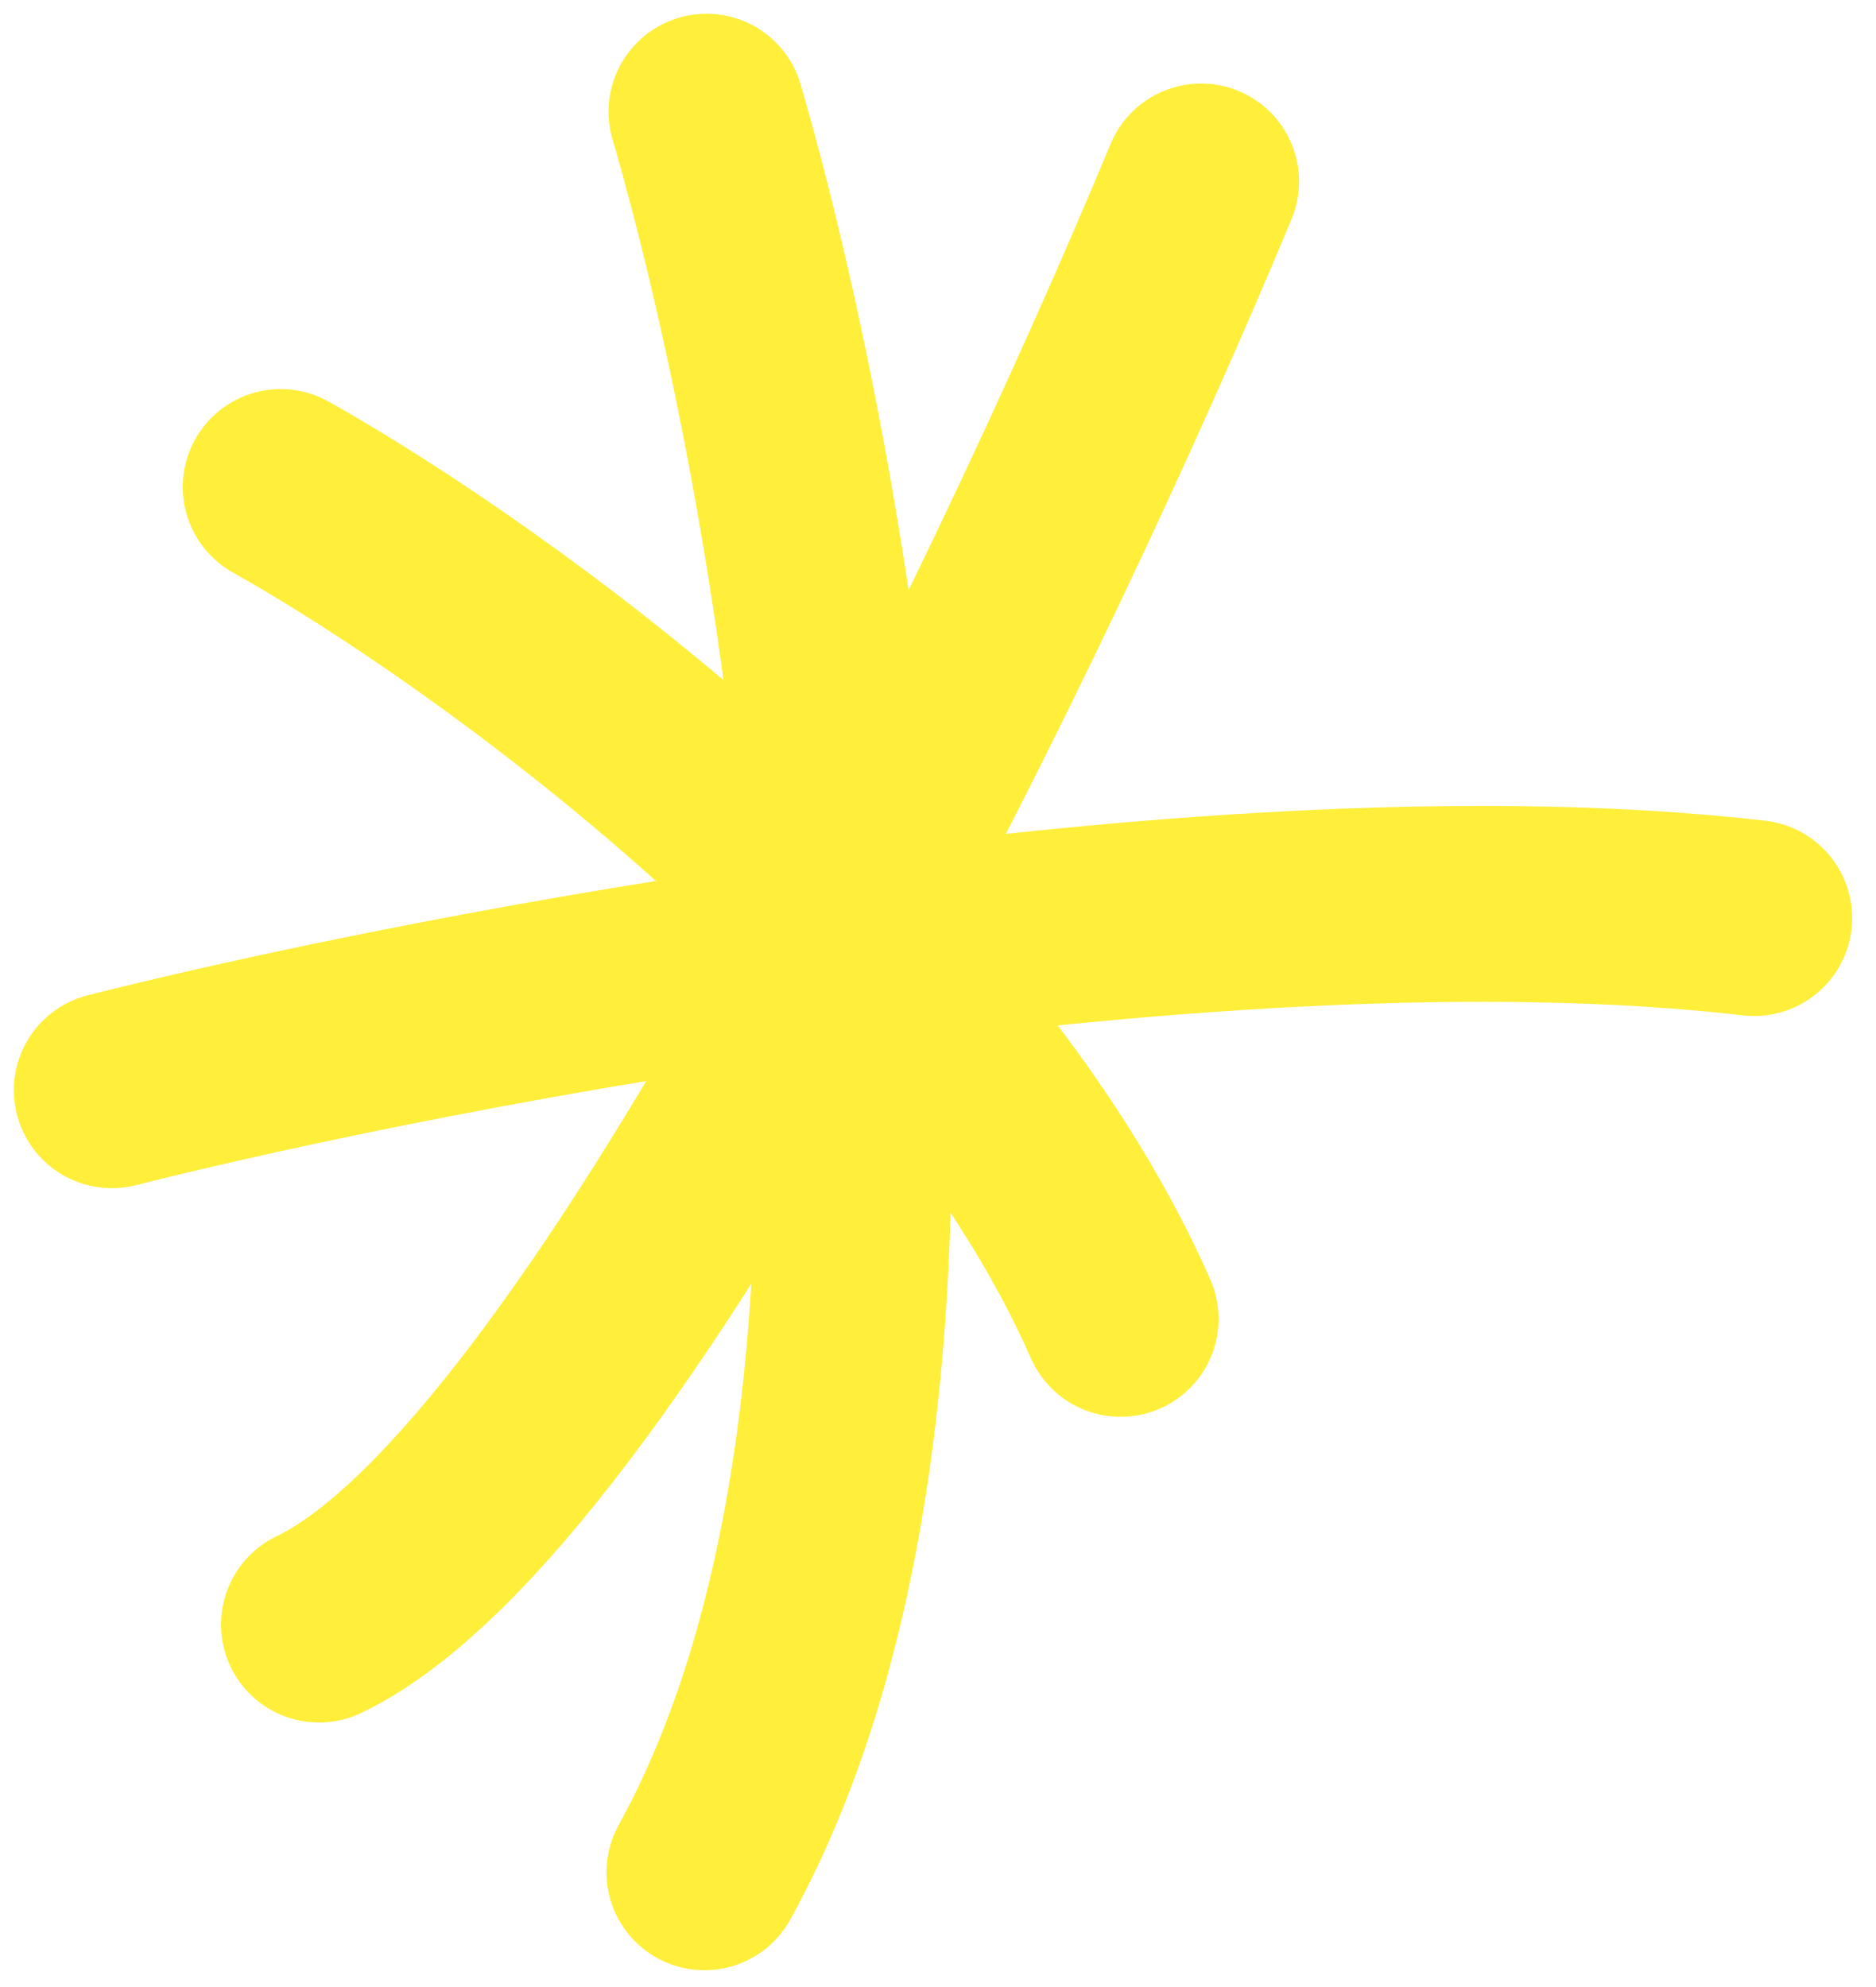
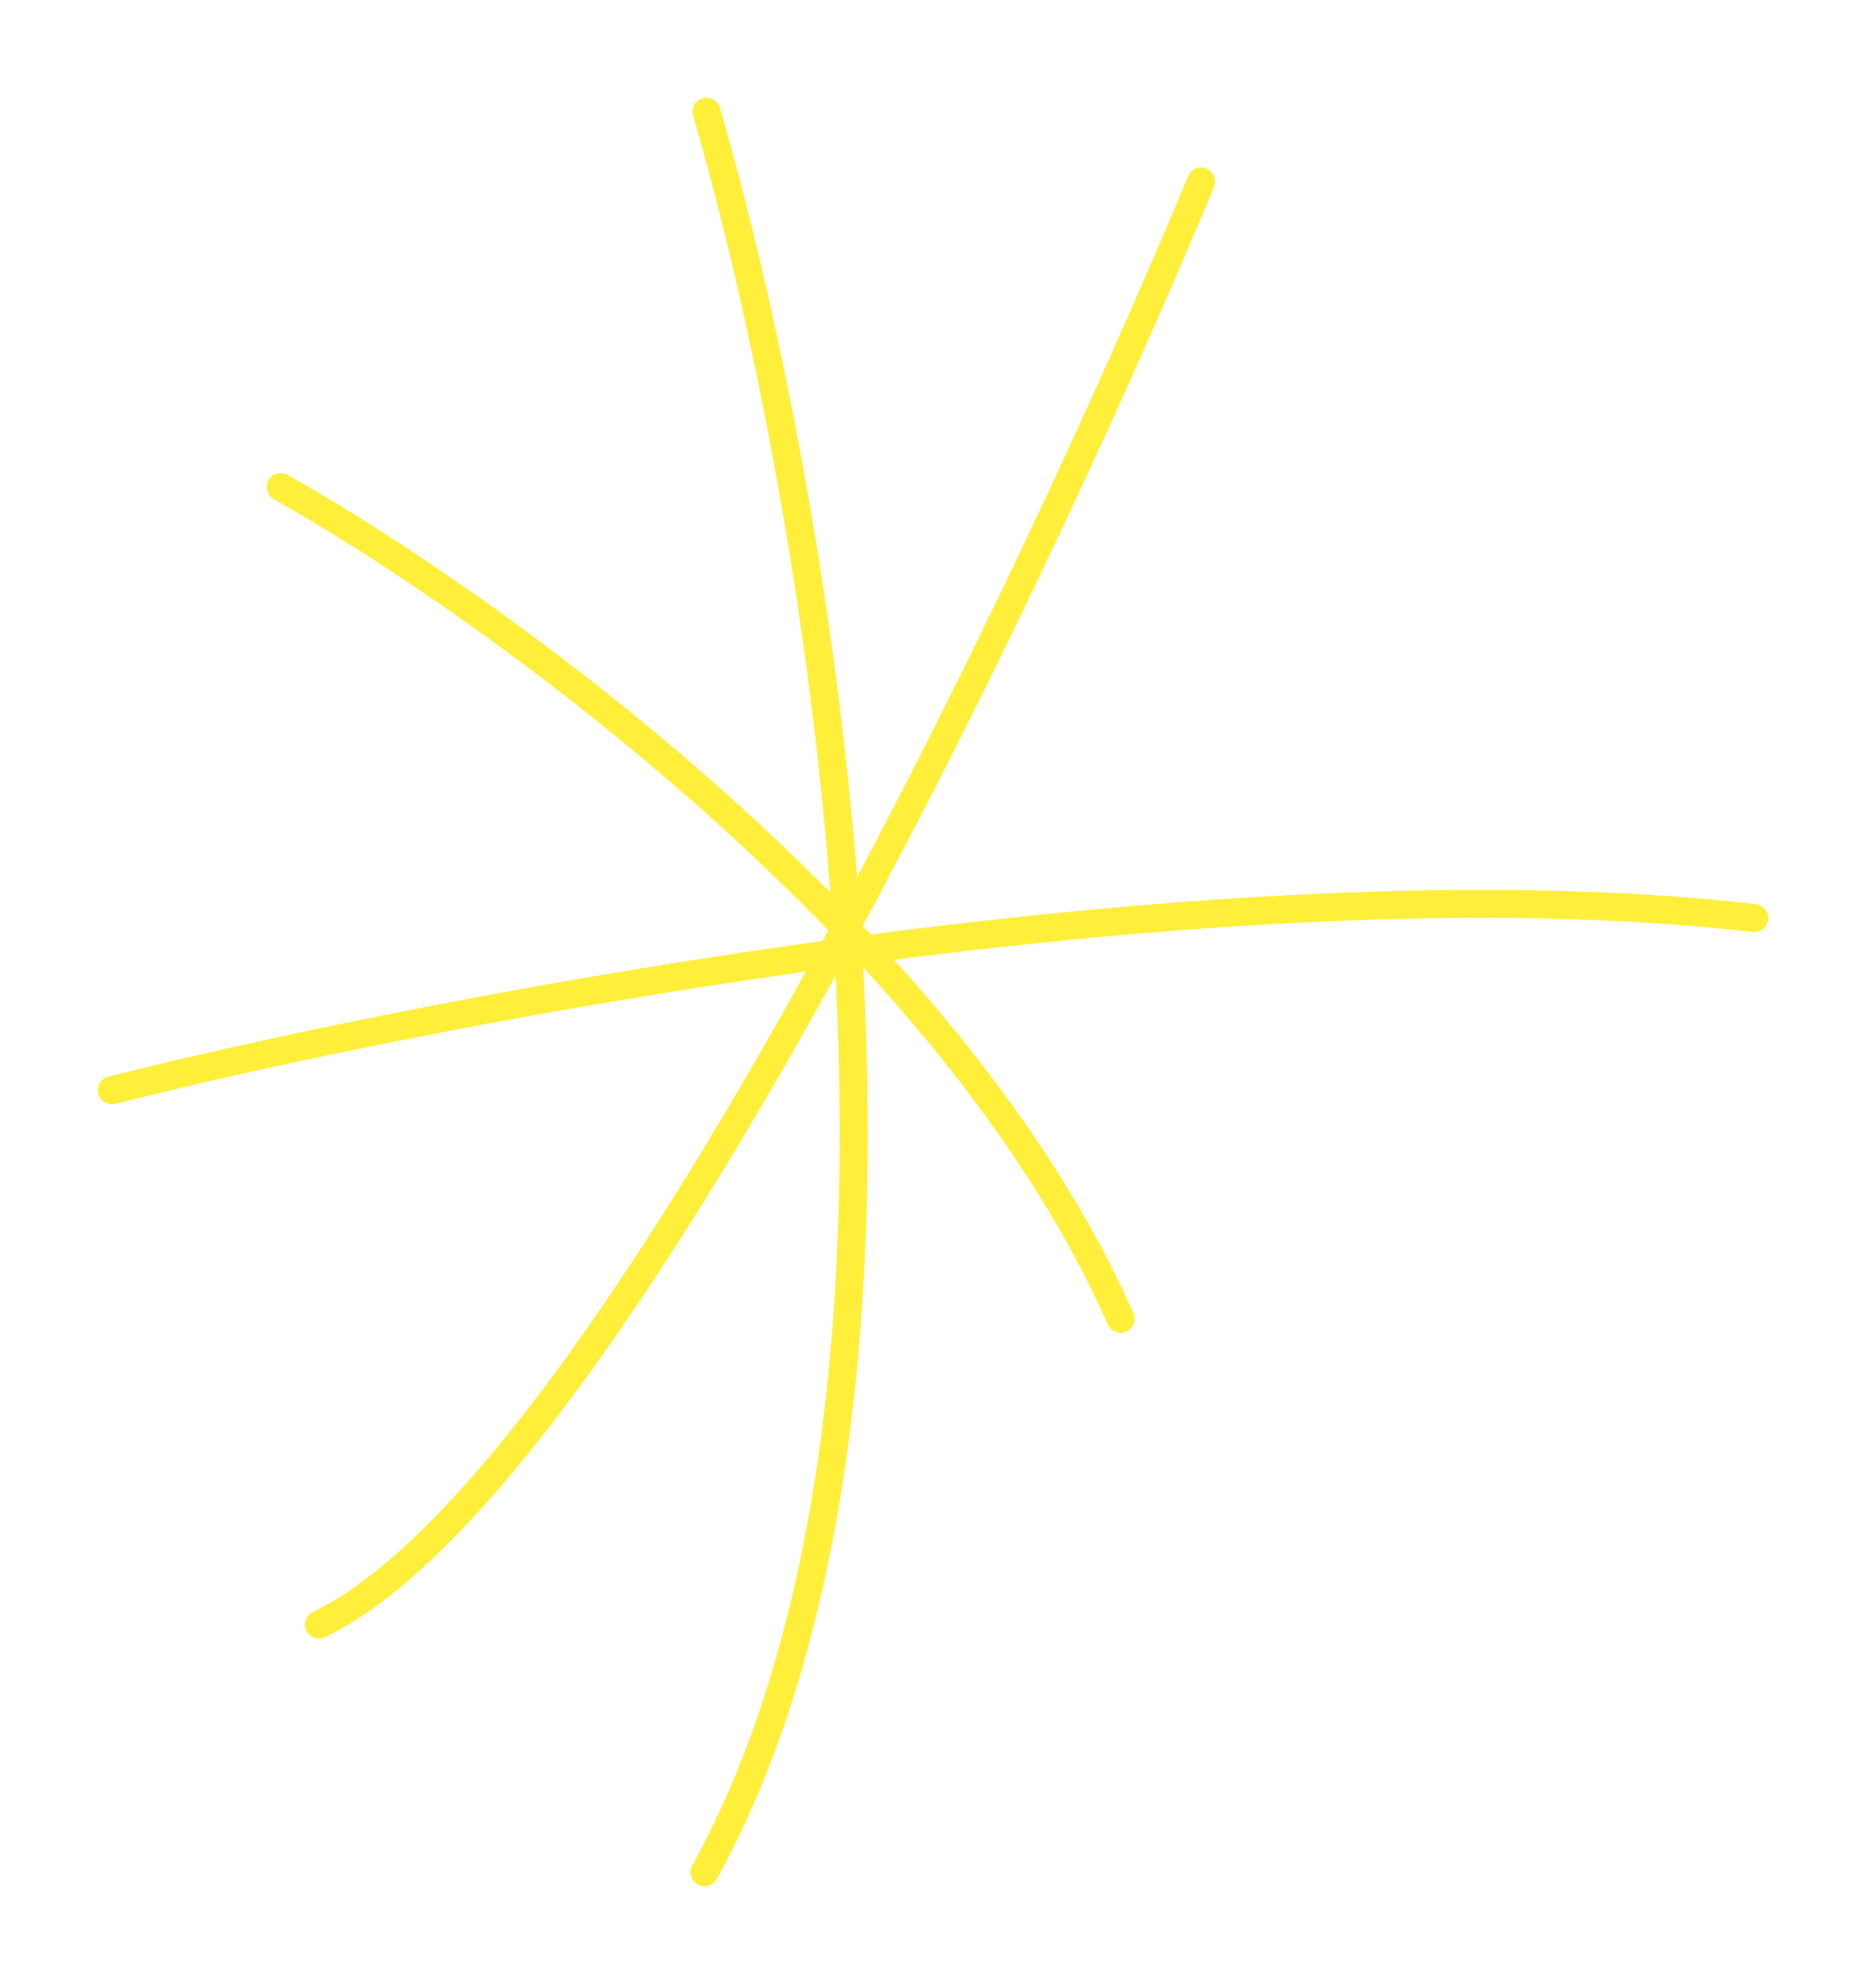
<svg xmlns="http://www.w3.org/2000/svg" width="67" height="71" viewBox="0 0 67 71" fill="none">
-   <path d="M25.242 3.991C29.227 17.687 34.791 49.444 25.169 66.901" stroke="#FFEF3A" stroke-width="7" stroke-linecap="round" />
-   <path d="M3.995 38.956C15.718 35.997 43.866 30.626 62.672 32.804" stroke="#FFEF3A" stroke-width="7" stroke-linecap="round" />
-   <path d="M42.911 6.485C36.602 21.663 21.467 53.225 11.396 58.049" stroke="#FFEF3A" stroke-width="7" stroke-linecap="round" />
-   <path d="M10.029 17.403C17.517 21.602 34.001 33.424 40.036 47.126" stroke="#FFEF3A" stroke-width="7" stroke-linecap="round" />
+   <path d="M25.242 3.991C29.227 17.687 34.791 49.444 25.169 66.901" stroke="#FFEF3A" strokeWidth="7" stroke-linecap="round" />
+   <path d="M3.995 38.956C15.718 35.997 43.866 30.626 62.672 32.804" stroke="#FFEF3A" strokeWidth="7" stroke-linecap="round" />
+   <path d="M42.911 6.485C36.602 21.663 21.467 53.225 11.396 58.049" stroke="#FFEF3A" strokeWidth="7" stroke-linecap="round" />
+   <path d="M10.029 17.403C17.517 21.602 34.001 33.424 40.036 47.126" stroke="#FFEF3A" strokeWidth="7" stroke-linecap="round" />
</svg>
